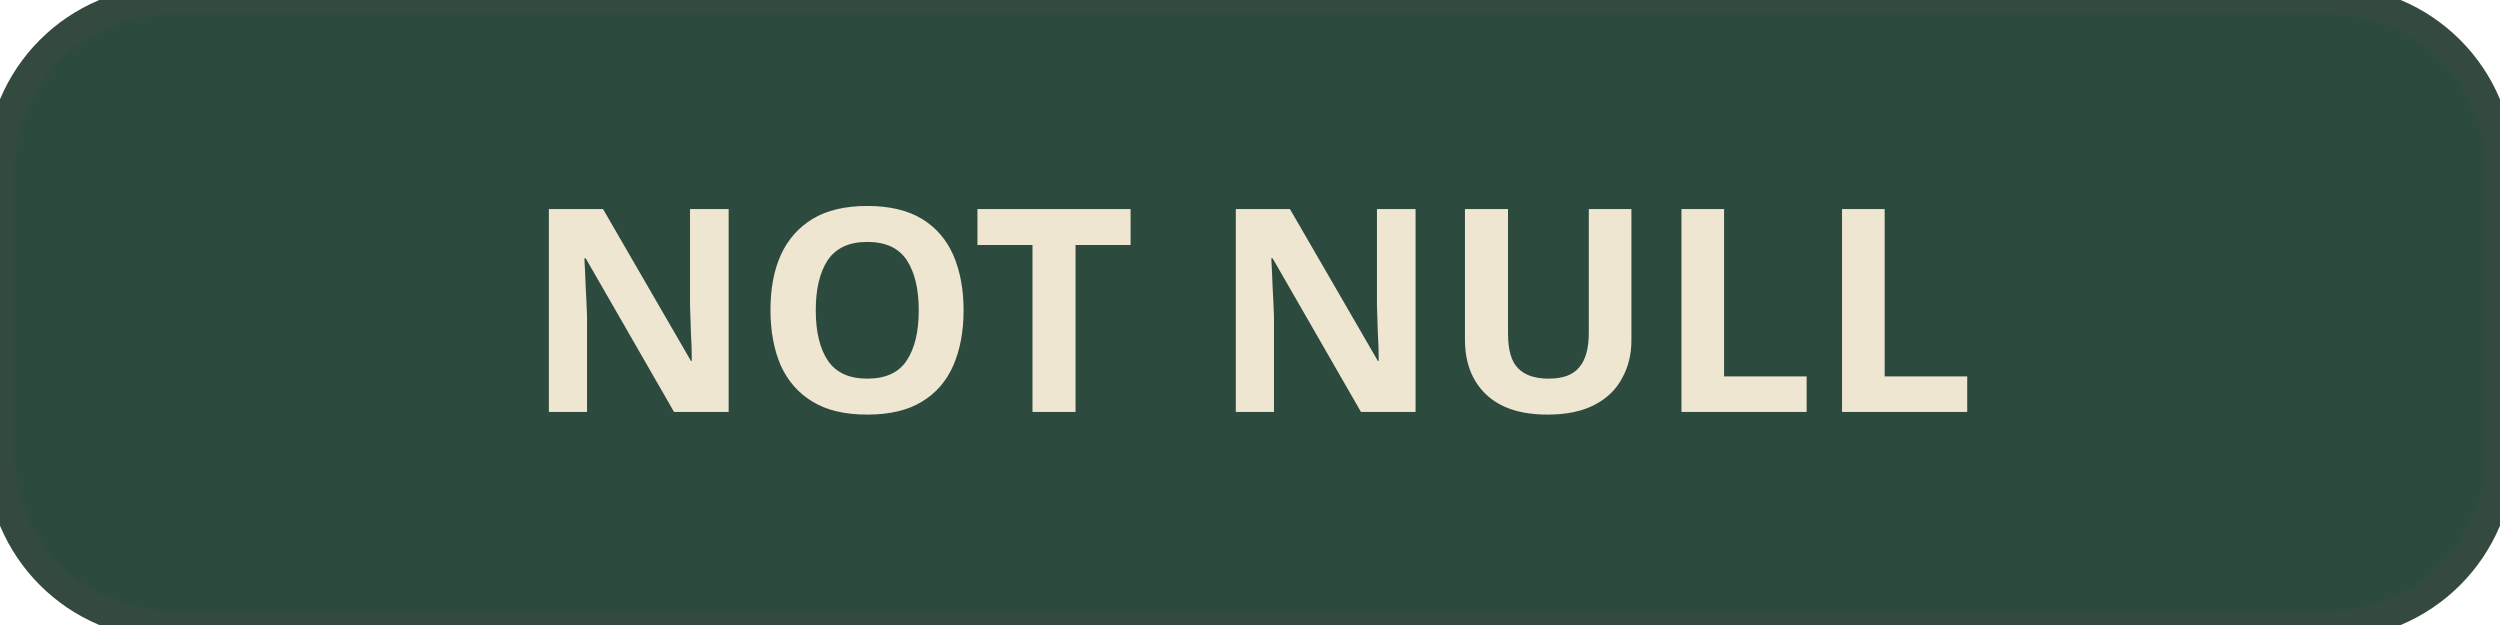
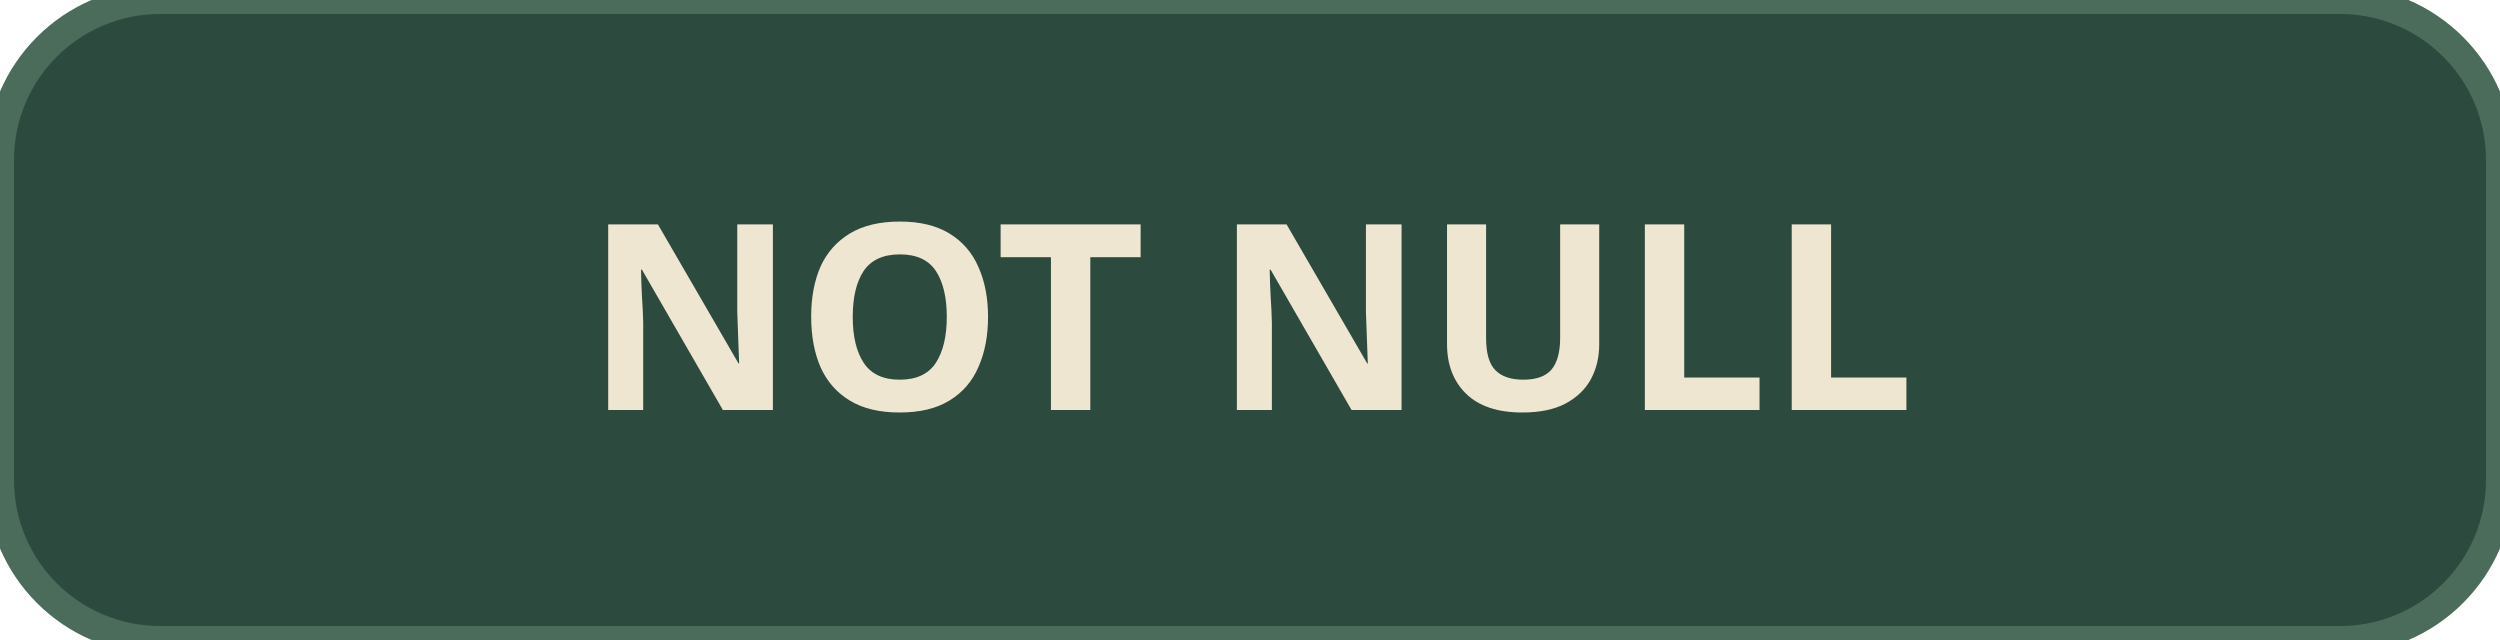
- <svg xmlns="http://www.w3.org/2000/svg" width="88" height="22" viewBox="0 0 88 22">
-   <rect width="88" height="22" rx="6" fill="#2D4A3E" stroke="#344A3F" stroke-width="1" />
-   <text x="44.0" y="14.5" fill="#EFE6D2" font-family="Segoe UI, system-ui, sans-serif" font-size="10" font-weight="700" text-anchor="middle">NOT NULL</text>
+ <svg xmlns="http://www.w3.org/2000/svg" width="125" height="32" viewBox="0 0 125 32">
+   <rect width="125" height="32" rx="8" fill="#2D4A3E" stroke="#4B6B5B" stroke-width="1.4" />
+   <text x="62.5" y="20.5" fill="#EFE6D2" font-family="Segoe UI, system-ui, sans-serif" font-size="13" font-weight="800" text-anchor="middle">NOT NULL</text>
</svg>
